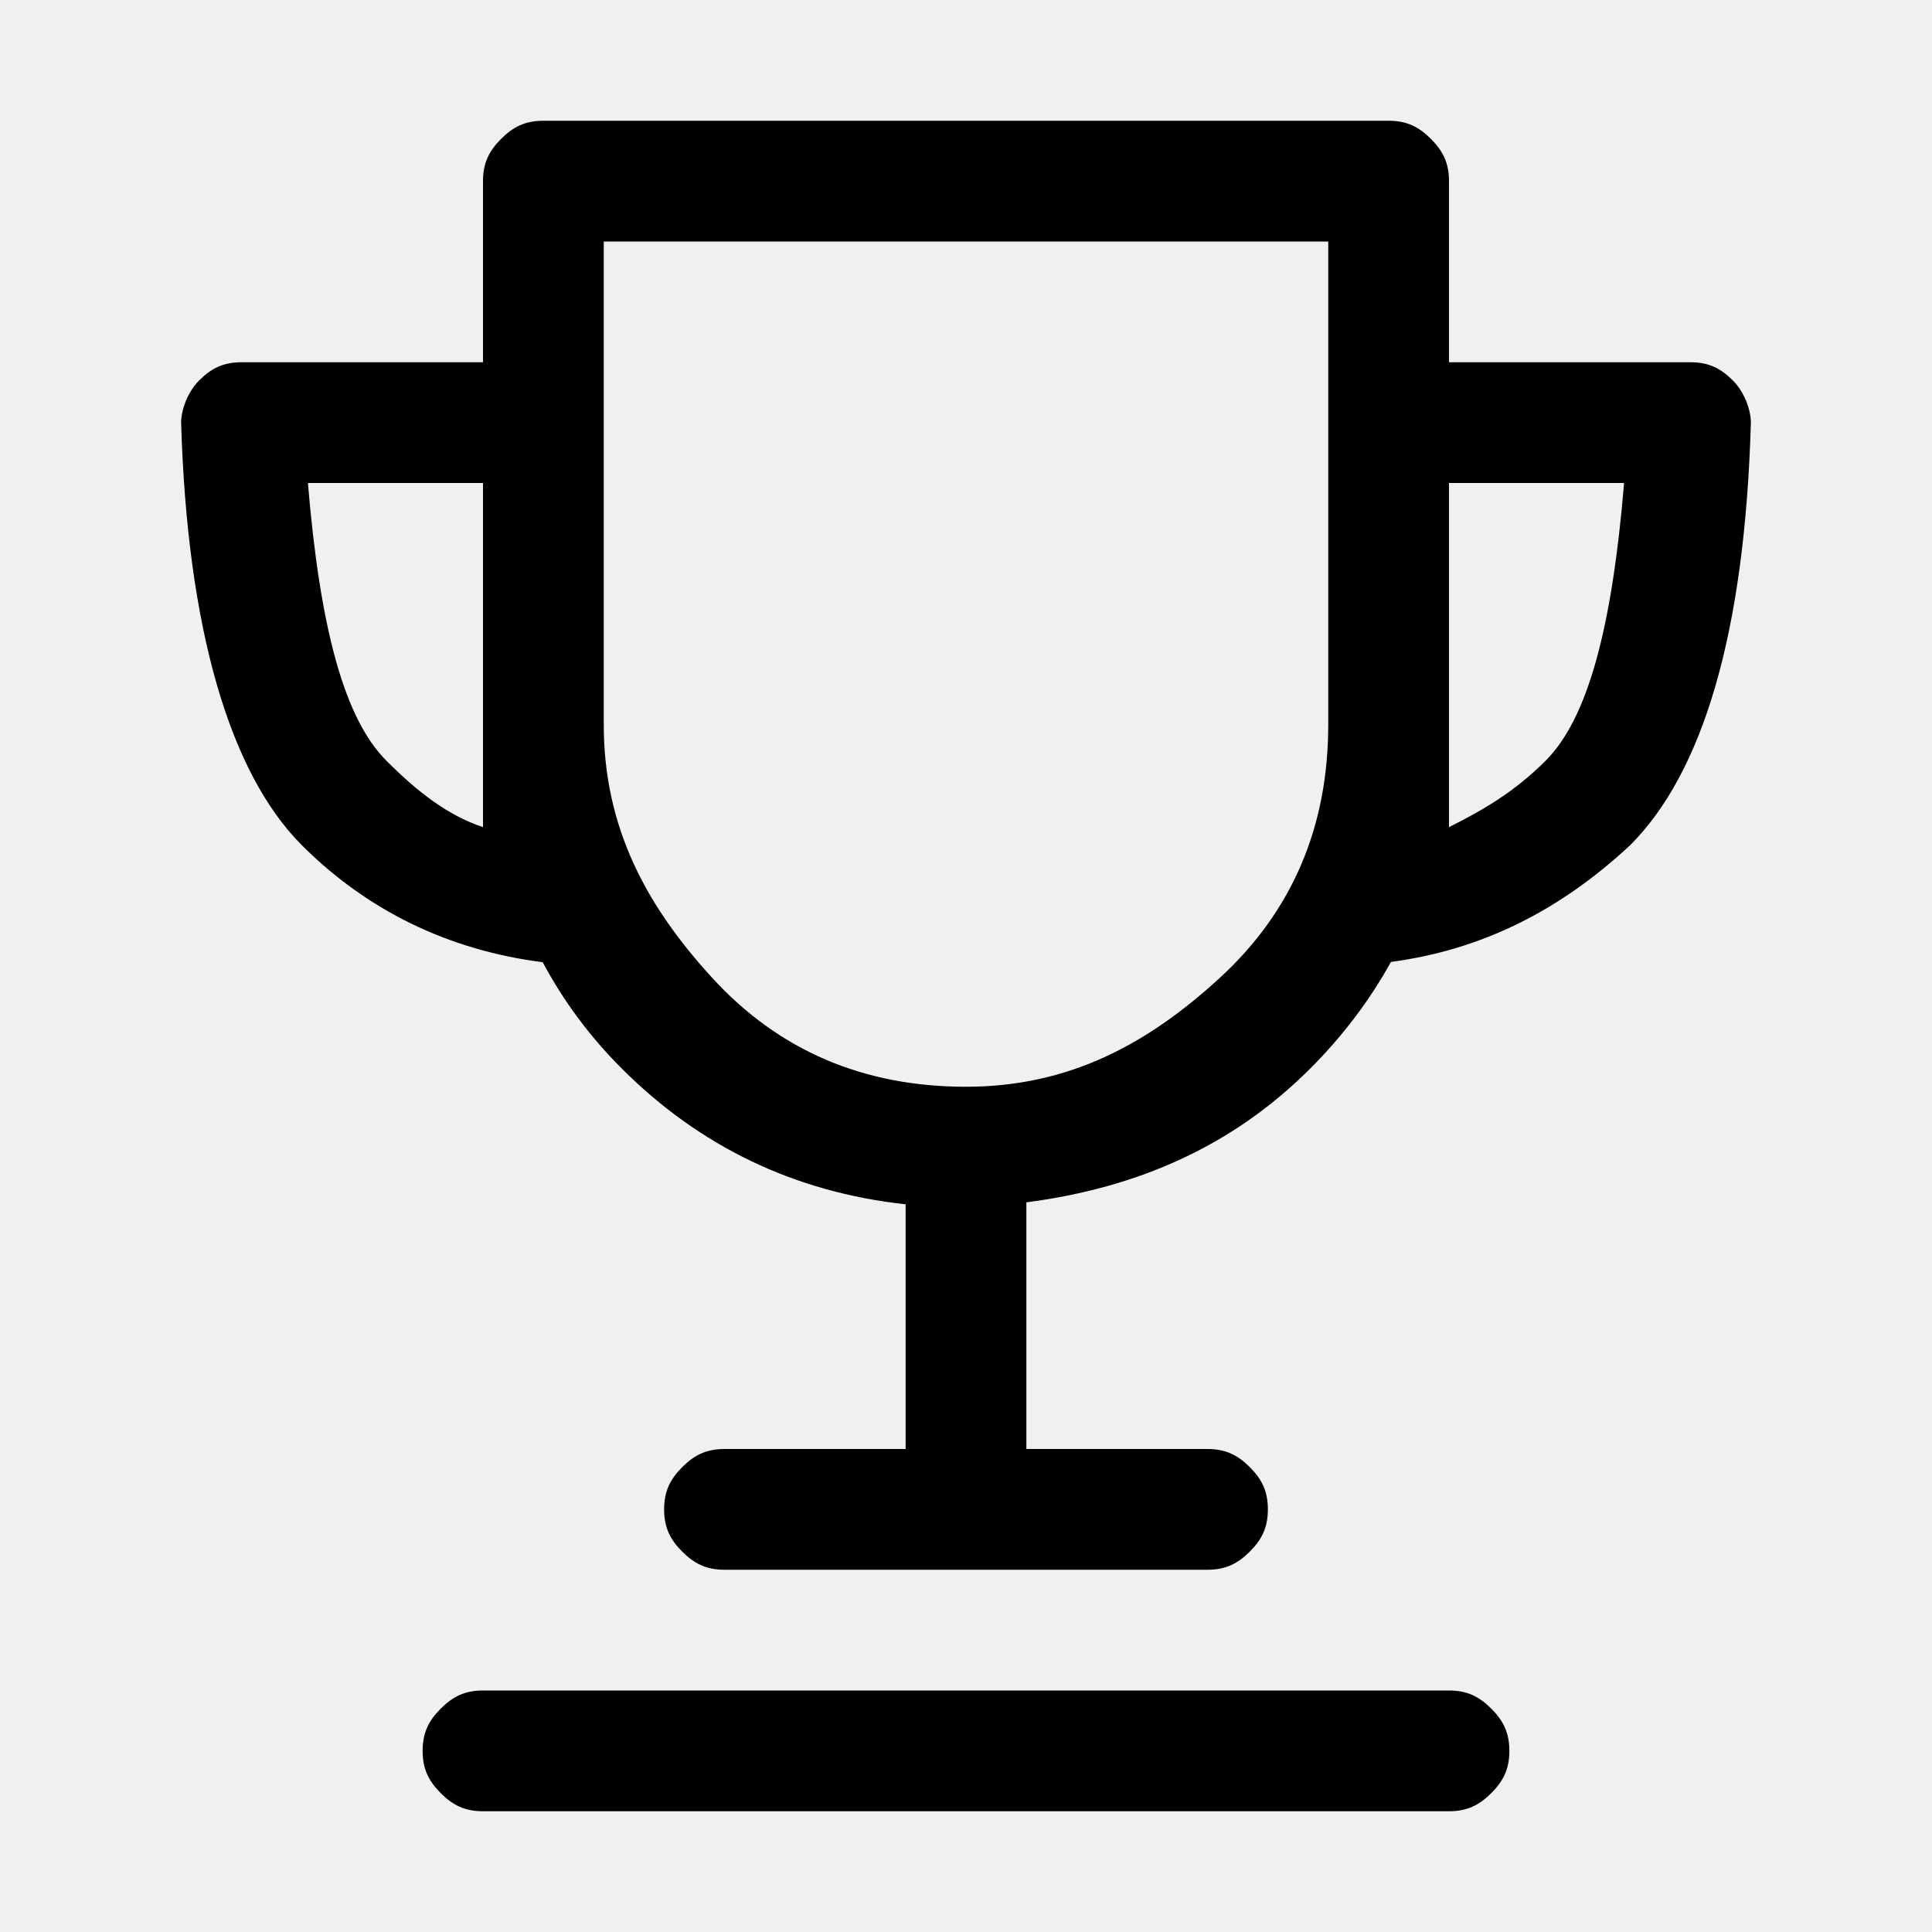
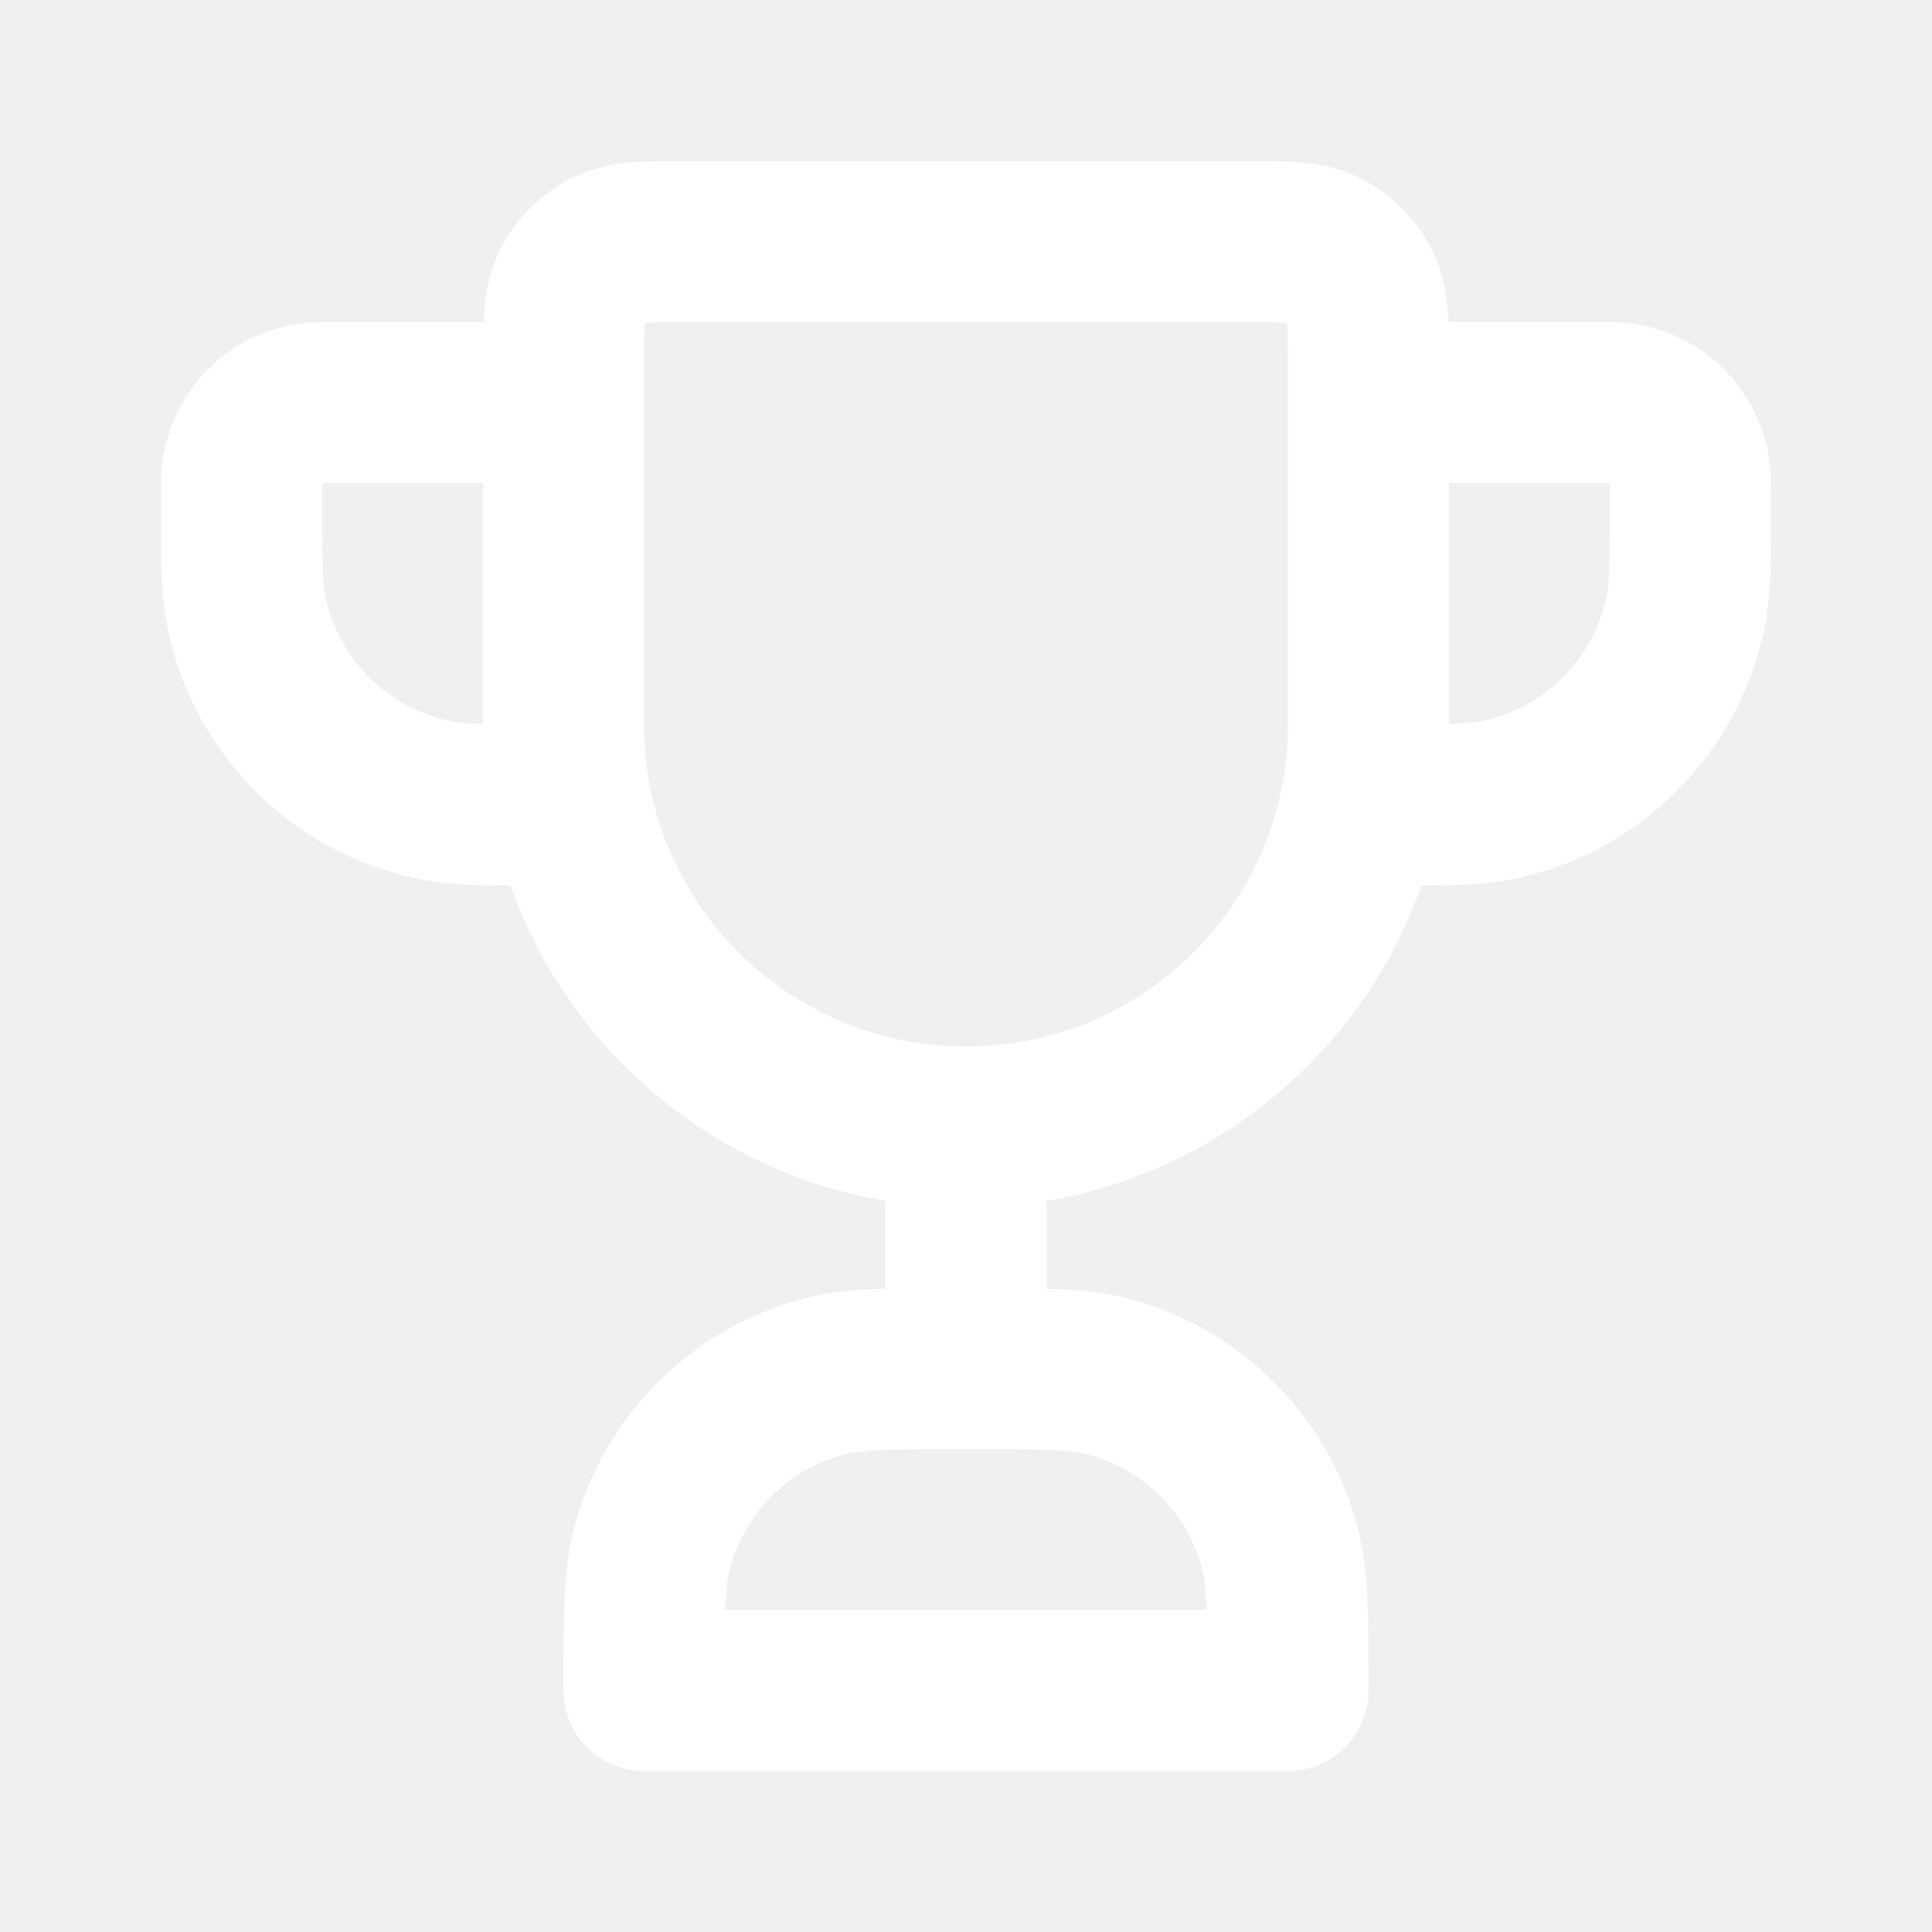
- <svg xmlns="http://www.w3.org/2000/svg" width="800px" height="800px" viewBox="0 0 1024 1024" style="enable-background:new 0 0 1024 1024" xml:space="preserve">
-   <path d="M918.4 201.6c-6.4-6.4-12.8-9.6-22.4-9.6H768V96c0-9.6-3.2-16-9.6-22.4C752 67.2 745.6 64 736 64H288c-9.6 0-16 3.2-22.4 9.6C259.2 80 256 86.4 256 96v96H128c-9.6 0-16 3.2-22.4 9.6-6.4 6.4-9.6 16-9.6 22.4 3.2 108.8 25.6 185.6 64 224 34.4 34.4 77.56 55.65 127.65 61.99 10.91 20.44 24.78 39.25 41.95 56.41 40.86 40.86 91 65.47 150.4 71.9V768h-96c-9.6 0-16 3.2-22.4 9.6-6.4 6.4-9.6 12.8-9.6 22.4s3.2 16 9.6 22.4c6.4 6.4 12.8 9.6 22.4 9.6h256c9.6 0 16-3.2 22.4-9.6 6.4-6.4 9.6-12.8 9.6-22.4s-3.2-16-9.6-22.4c-6.4-6.4-12.8-9.6-22.4-9.6h-96V637.26c59.4-7.71 109.54-30.01 150.4-70.86 17.2-17.2 31.51-36.06 42.81-56.55 48.93-6.51 90.02-27.7 126.79-61.85 38.4-38.4 60.8-112 64-224 0-6.4-3.2-16-9.6-22.4zM256 438.4c-19.2-6.4-35.2-19.2-51.2-35.2-22.4-22.4-35.2-70.4-41.6-147.2H256v182.4zm390.4 80C608 553.6 566.4 576 512 576s-99.2-19.2-134.4-57.6C342.4 480 320 438.4 320 384V128h384v256c0 54.4-19.2 99.2-57.6 134.4zm172.8-115.2c-16 16-32 25.6-51.2 35.2V256h92.8c-6.4 76.8-19.2 124.8-41.6 147.2zM768 896H256c-9.6 0-16 3.2-22.4 9.6-6.4 6.4-9.6 12.8-9.6 22.4s3.2 16 9.6 22.4c6.4 6.4 12.8 9.6 22.4 9.6h512c9.6 0 16-3.2 22.4-9.6 6.4-6.4 9.6-12.8 9.6-22.4s-3.2-16-9.6-22.4c-6.4-6.4-12.8-9.6-22.4-9.6z" fill="#000000" />
+ <svg xmlns="http://www.w3.org/2000/svg" width="800px" height="800px" viewBox="0 0 24 24" fill="none">
+   <g id="SVGRepo_bgCarrier" stroke-width="0" />
+   <g id="SVGRepo_tracerCarrier" stroke-linecap="round" stroke-linejoin="round" />
+   <g id="SVGRepo_iconCarrier">
+     <path d="M12 14V17M12 14C9.581 14 7.563 12.282 7.1 10M12 14C14.419 14 16.437 12.282 16.9 10M17 5H19.75C19.982 5 20.099 5 20.195 5.019C20.592 5.098 20.902 5.408 20.981 5.805C21 5.902 21 6.018 21 6.25C21 6.947 21 7.295 20.942 7.585C20.706 8.775 19.775 9.706 18.585 9.942C18.296 10 17.947 10 17.25 10H17H16.9M7 5H4.25C4.018 5 3.902 5 3.805 5.019C3.408 5.098 3.098 5.408 3.019 5.805C3 5.902 3 6.018 3 6.25C3 6.947 3 7.295 3.058 7.585C3.294 8.775 4.225 9.706 5.415 9.942C5.705 10 6.053 10 6.75 10H7H7.1M12 17C12.93 17 13.395 17 13.777 17.102C14.812 17.38 15.62 18.188 15.898 19.224C16 19.605 16 20.07 16 21H8C8 20.07 8 19.605 8.102 19.224C8.38 18.188 9.188 17.38 10.223 17.102C10.605 17 11.07 17 12 17ZM7.1 10C7.034 9.677 7 9.342 7 9V4.571C7 4.038 7 3.772 7.099 3.566C7.197 3.362 7.362 3.197 7.566 3.099C7.772 3 8.038 3 8.571 3H15.429C15.962 3 16.228 3 16.434 3.099C16.638 3.197 16.803 3.362 16.901 3.566C17 3.772 17 4.038 17 4.571V9C17 9.342 16.966 9.677 16.9 10" stroke="#fff" stroke-width="2" stroke-linecap="round" stroke-linejoin="round" />
+   </g>
</svg>
